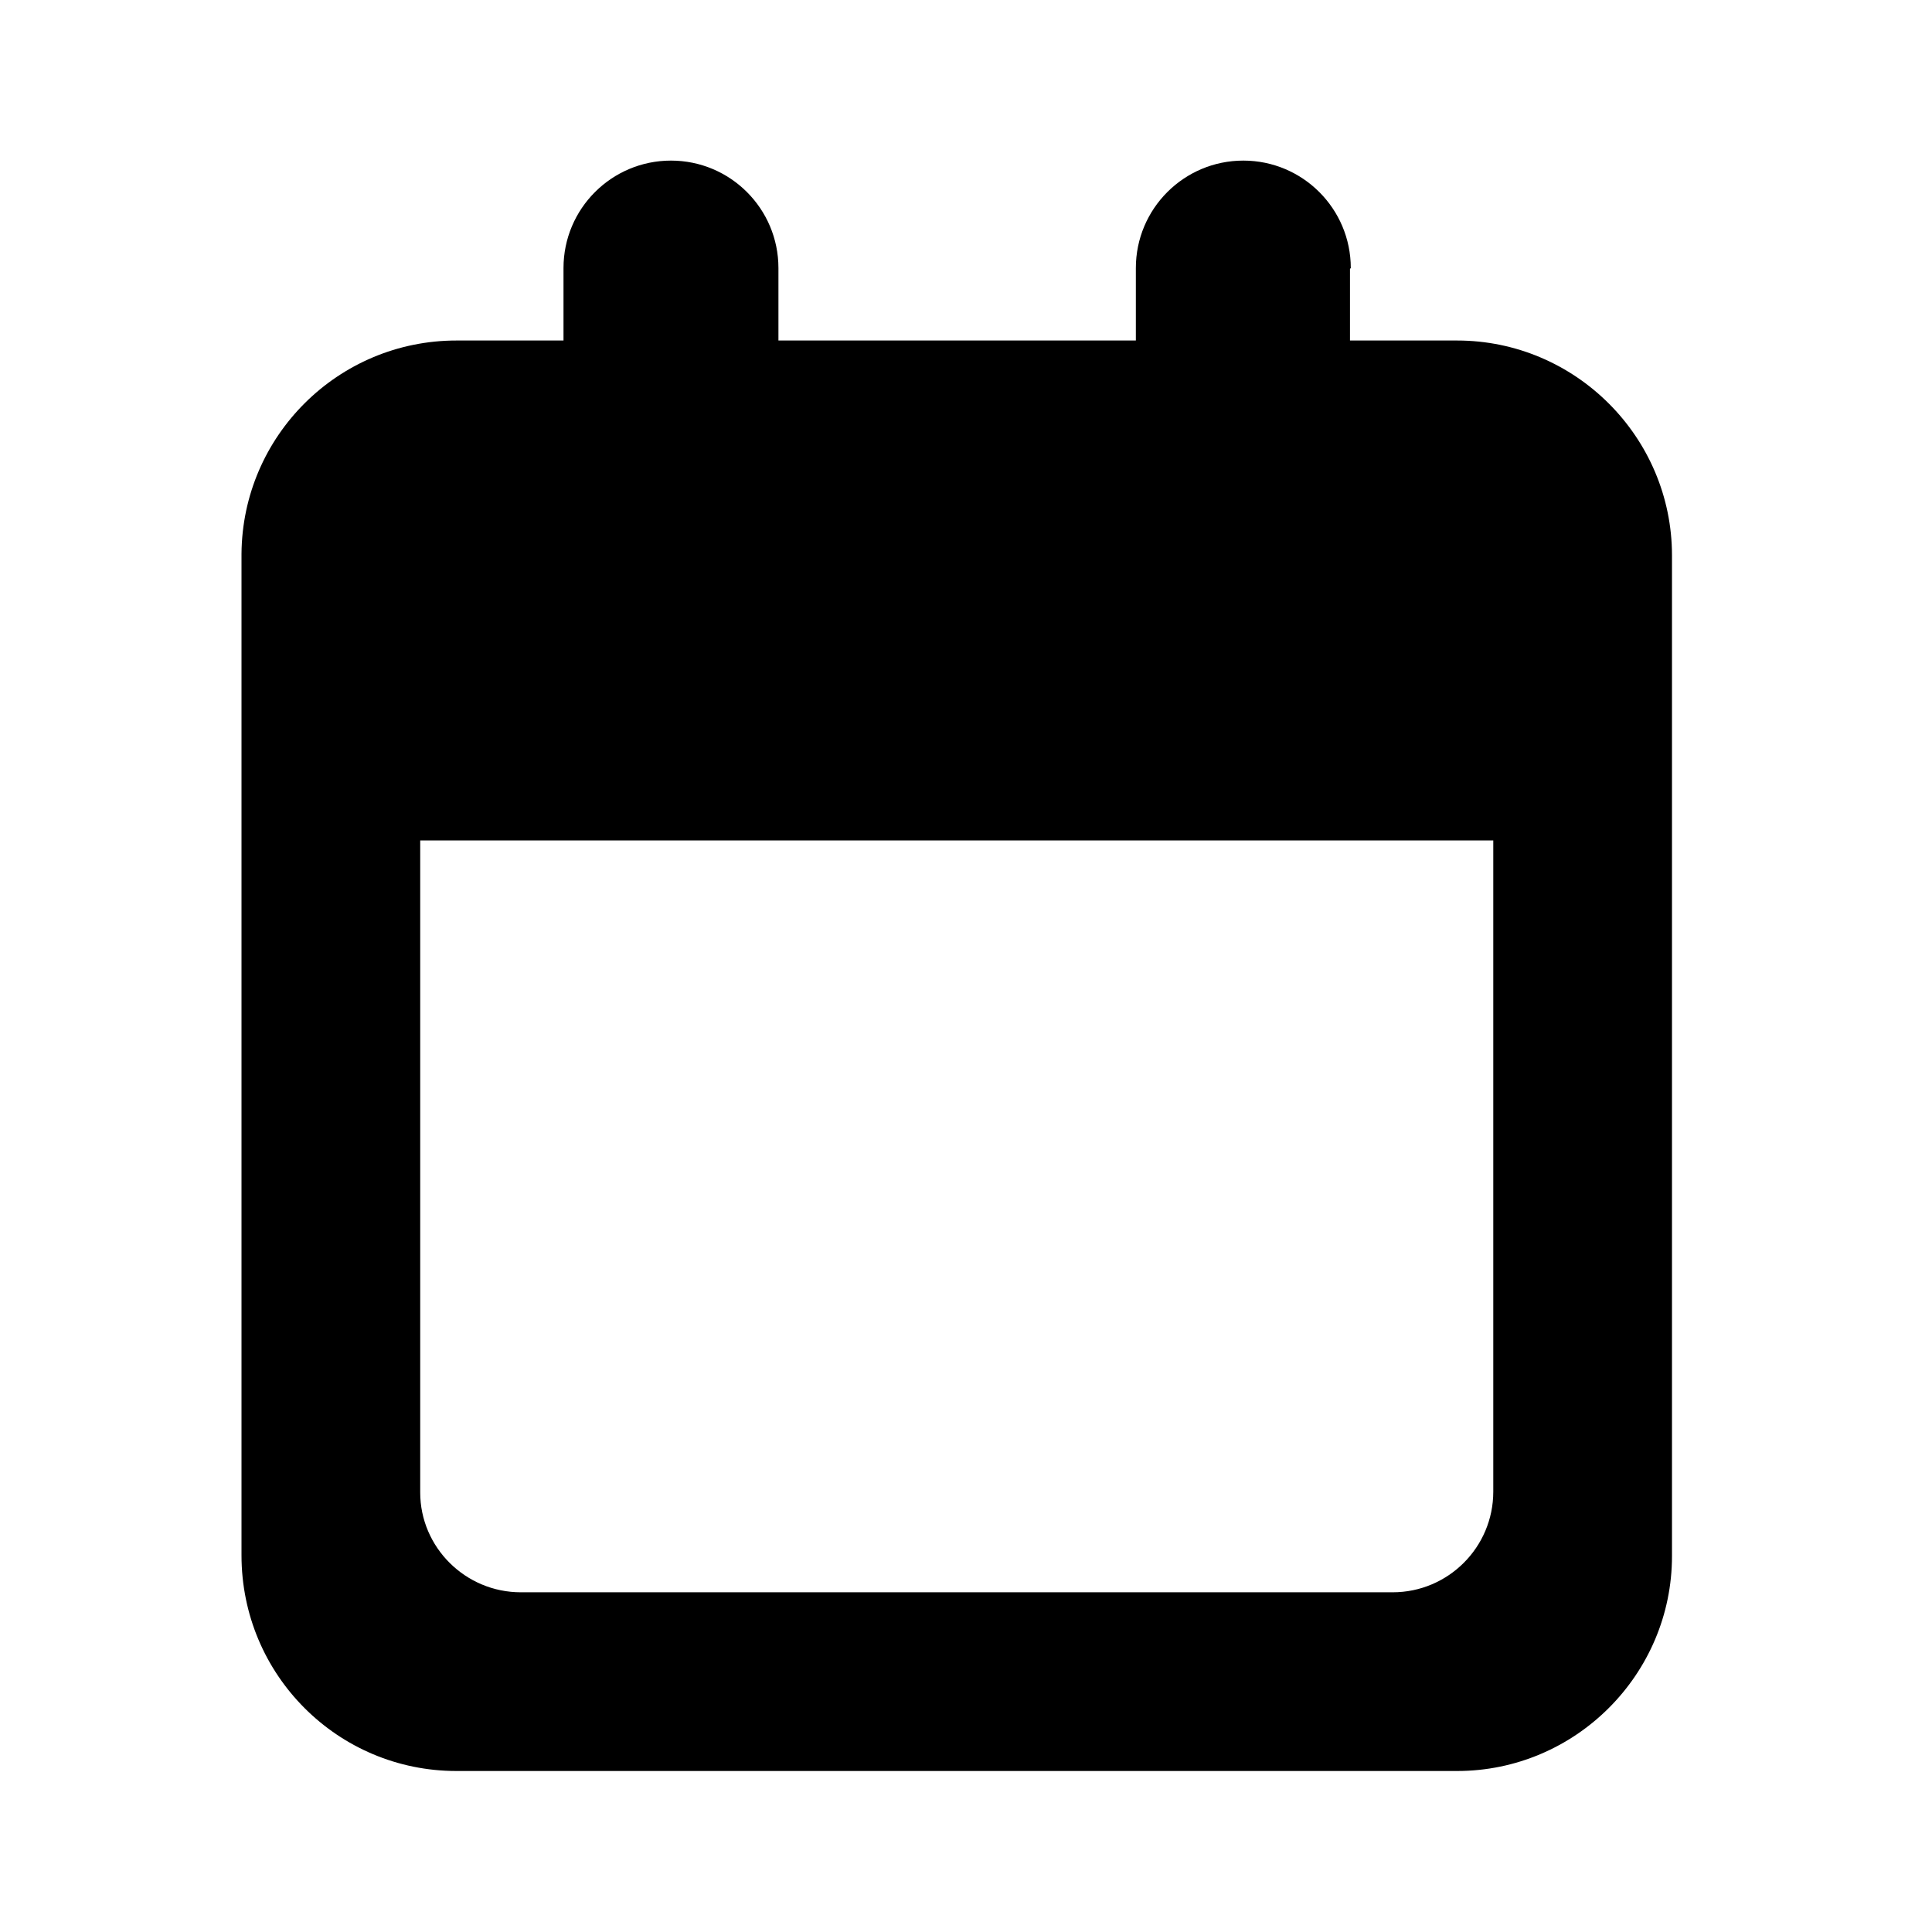
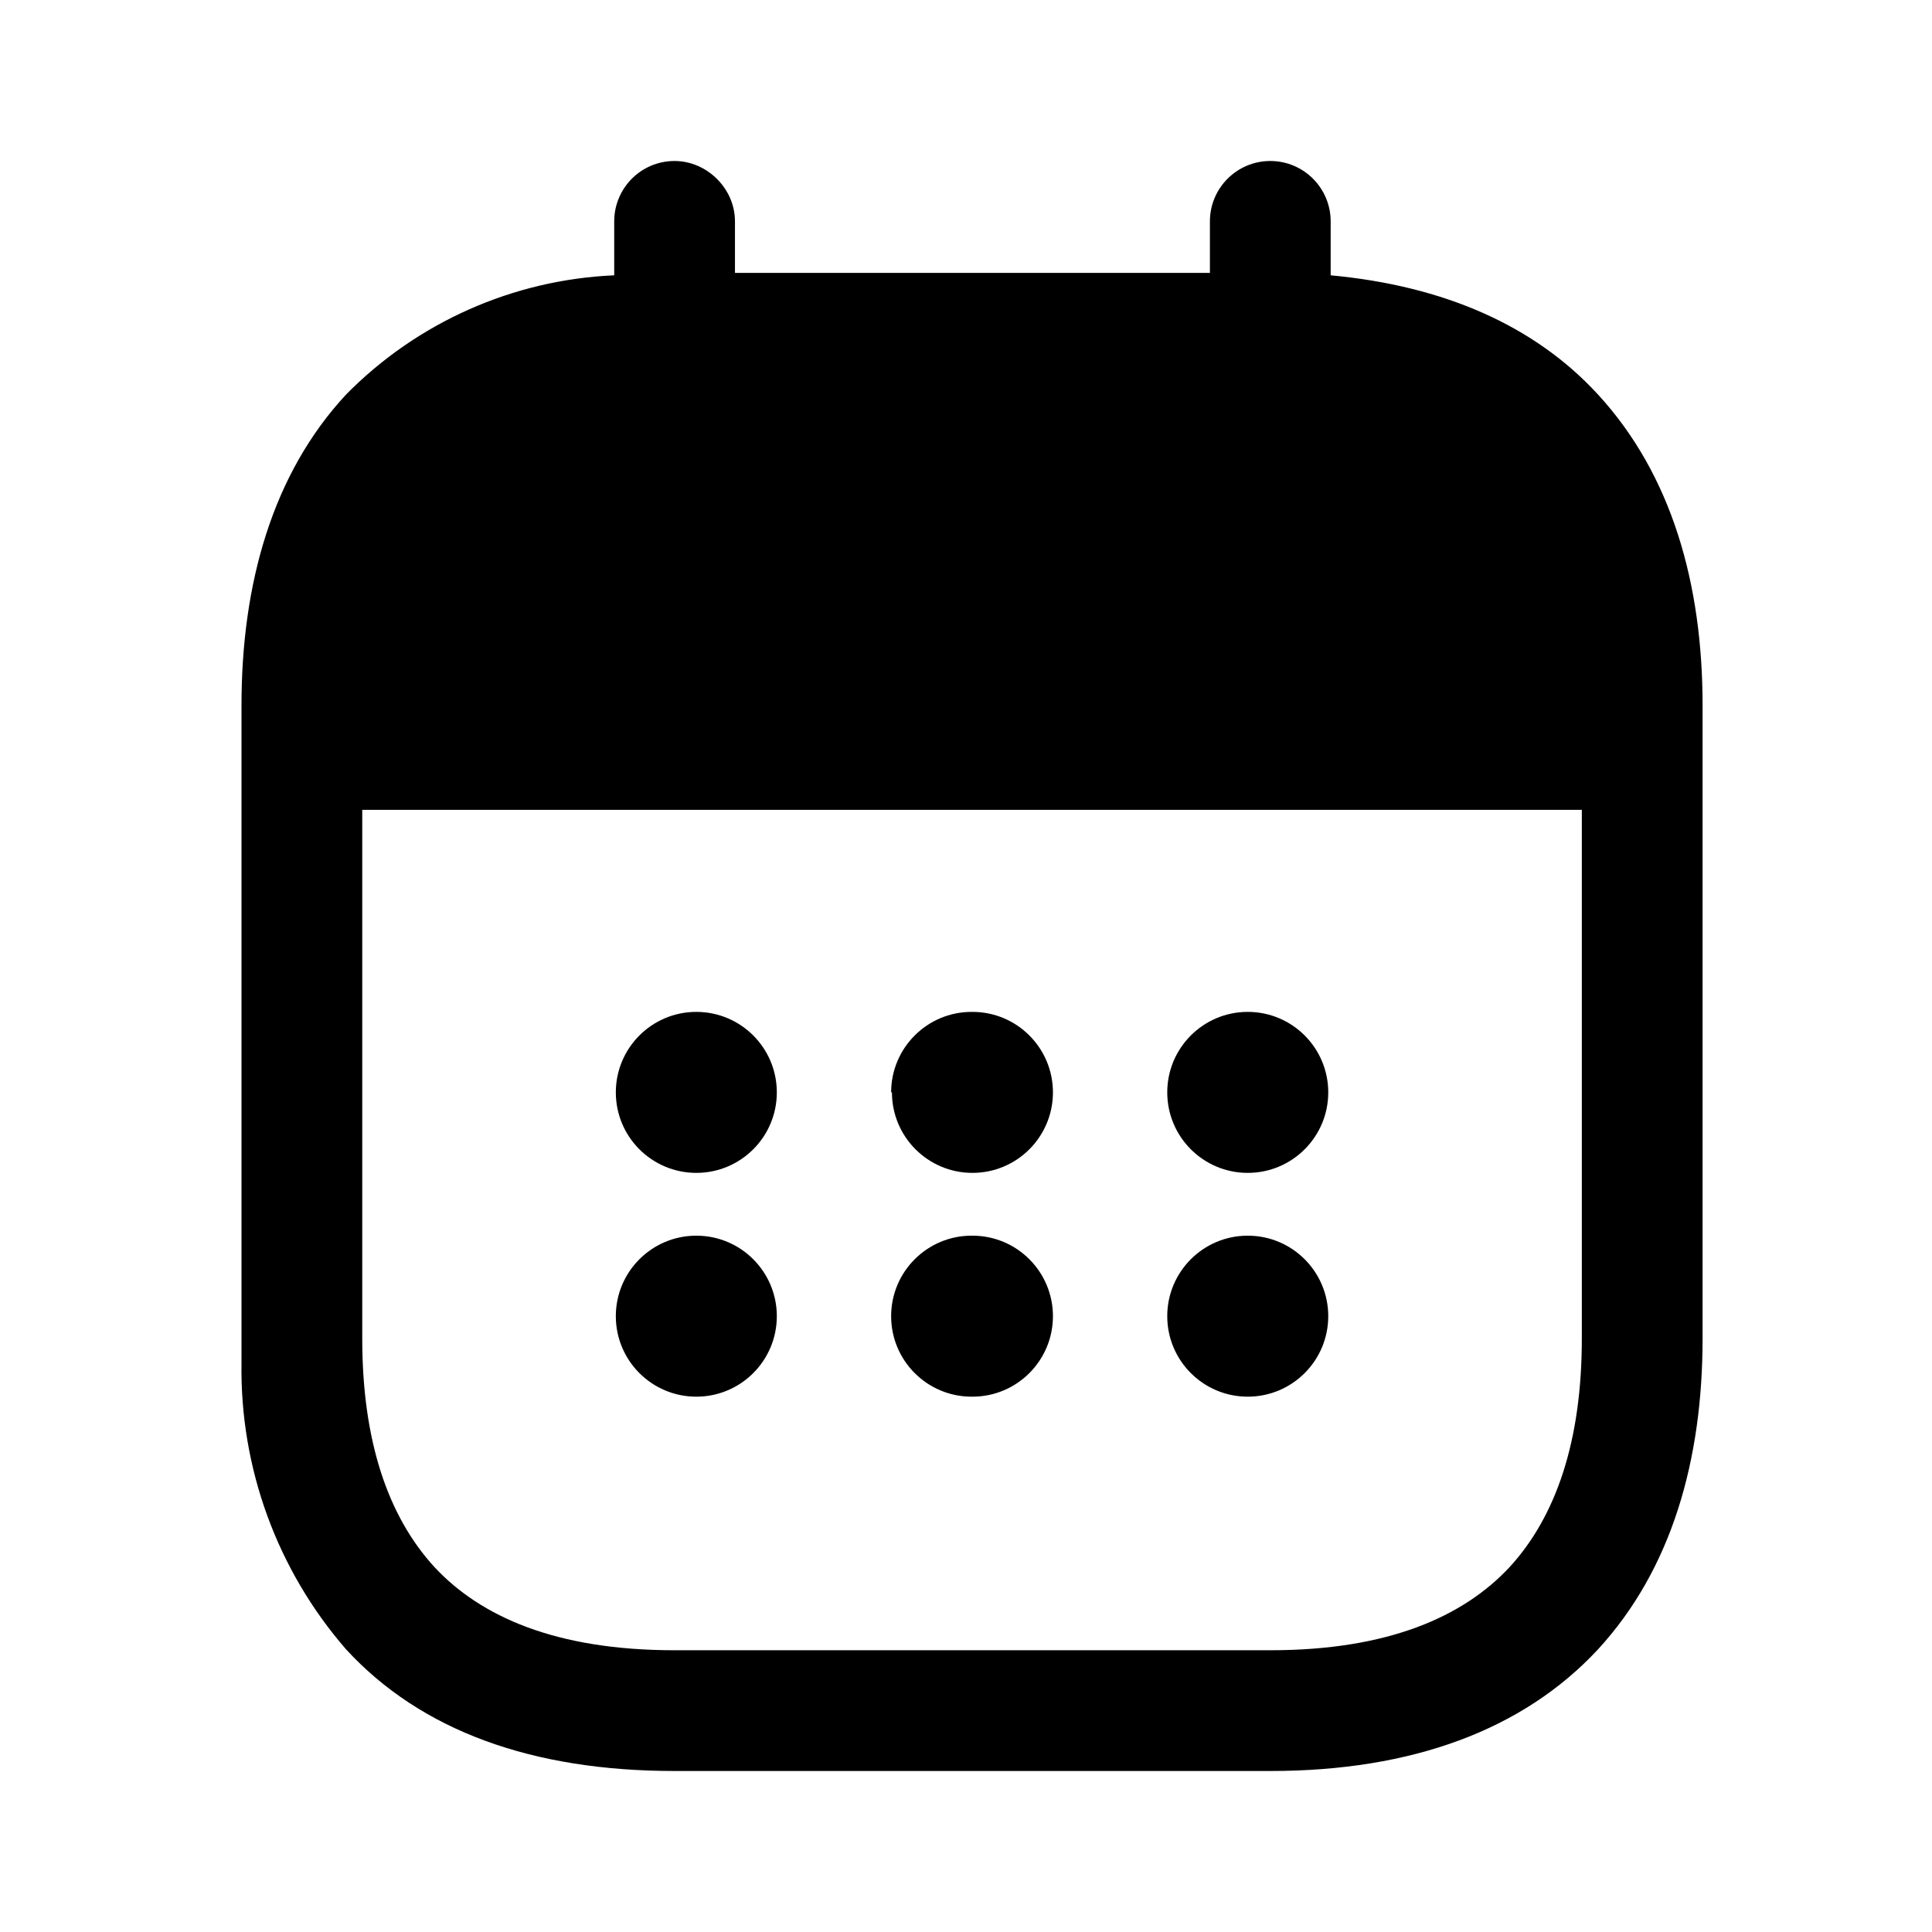
<svg xmlns="http://www.w3.org/2000/svg" viewBox="0 0 24 24" focusable="false">
-   <path clip-rule="evenodd" d="M16.78 3.33a1.33 1.33 0 00-2.67 0v.9H9.67v-.9a1.33 1.33 0 00-2.67 0v.9H5.67A2.67 2.67 0 003 6.88v12.44C3 20.81 4.2 22 5.67 22H18.1c1.47 0 2.67-1.2 2.67-2.67V6.9c0-1.47-1.2-2.67-2.67-2.67h-1.33v-.89zm1.78 7.11H5.22v8.1c0 .68.56 1.24 1.25 1.24H17.3c.69 0 1.25-.56 1.25-1.25v-8.09z" fill-rule="evenodd" />
+   <path clip-rule="evenodd" d="M8.38 2c.4 0 .75.34.75.75v.64h5.9v-.64a.75.75 0 011.5 0v.67c1.4.13 2.53.62 3.32 1.48.92 1 1.3 2.36 1.3 3.86v7.87c0 1.5-.38 2.86-1.3 3.86-.93 1-2.31 1.51-4.07 1.51h-7.4c-1.77 0-3.15-.5-4.08-1.51A5.3 5.3 0 013 16.93V8.76c0-1.5.38-2.87 1.3-3.86a4.98 4.98 0 013.33-1.48v-.67c0-.41.33-.75.75-.75zM4.5 10.06v6.57c0 1.27.32 2.21.9 2.84.57.61 1.5 1.03 2.98 1.03h7.4c1.47 0 2.4-.42 2.97-1.03.58-.63.9-1.57.9-2.84v-6.57H4.5zm10 3.51a1 1 0 111 1 1 1 0 01-1-1zm1 1.78a1 1 0 000 2 1 1 0 100-2zm-4.43-1.78a1 1 0 011-1h.01a1 1 0 110 2 1 1 0 01-1-1zm1 1.78a1 1 0 000 2h.01a1 1 0 100-2zm-4.42-1.78a1 1 0 111 1 1 1 0 01-1-1zm1 1.78a1 1 0 000 2 1 1 0 100-2z" fill-rule="evenodd" />
</svg>
